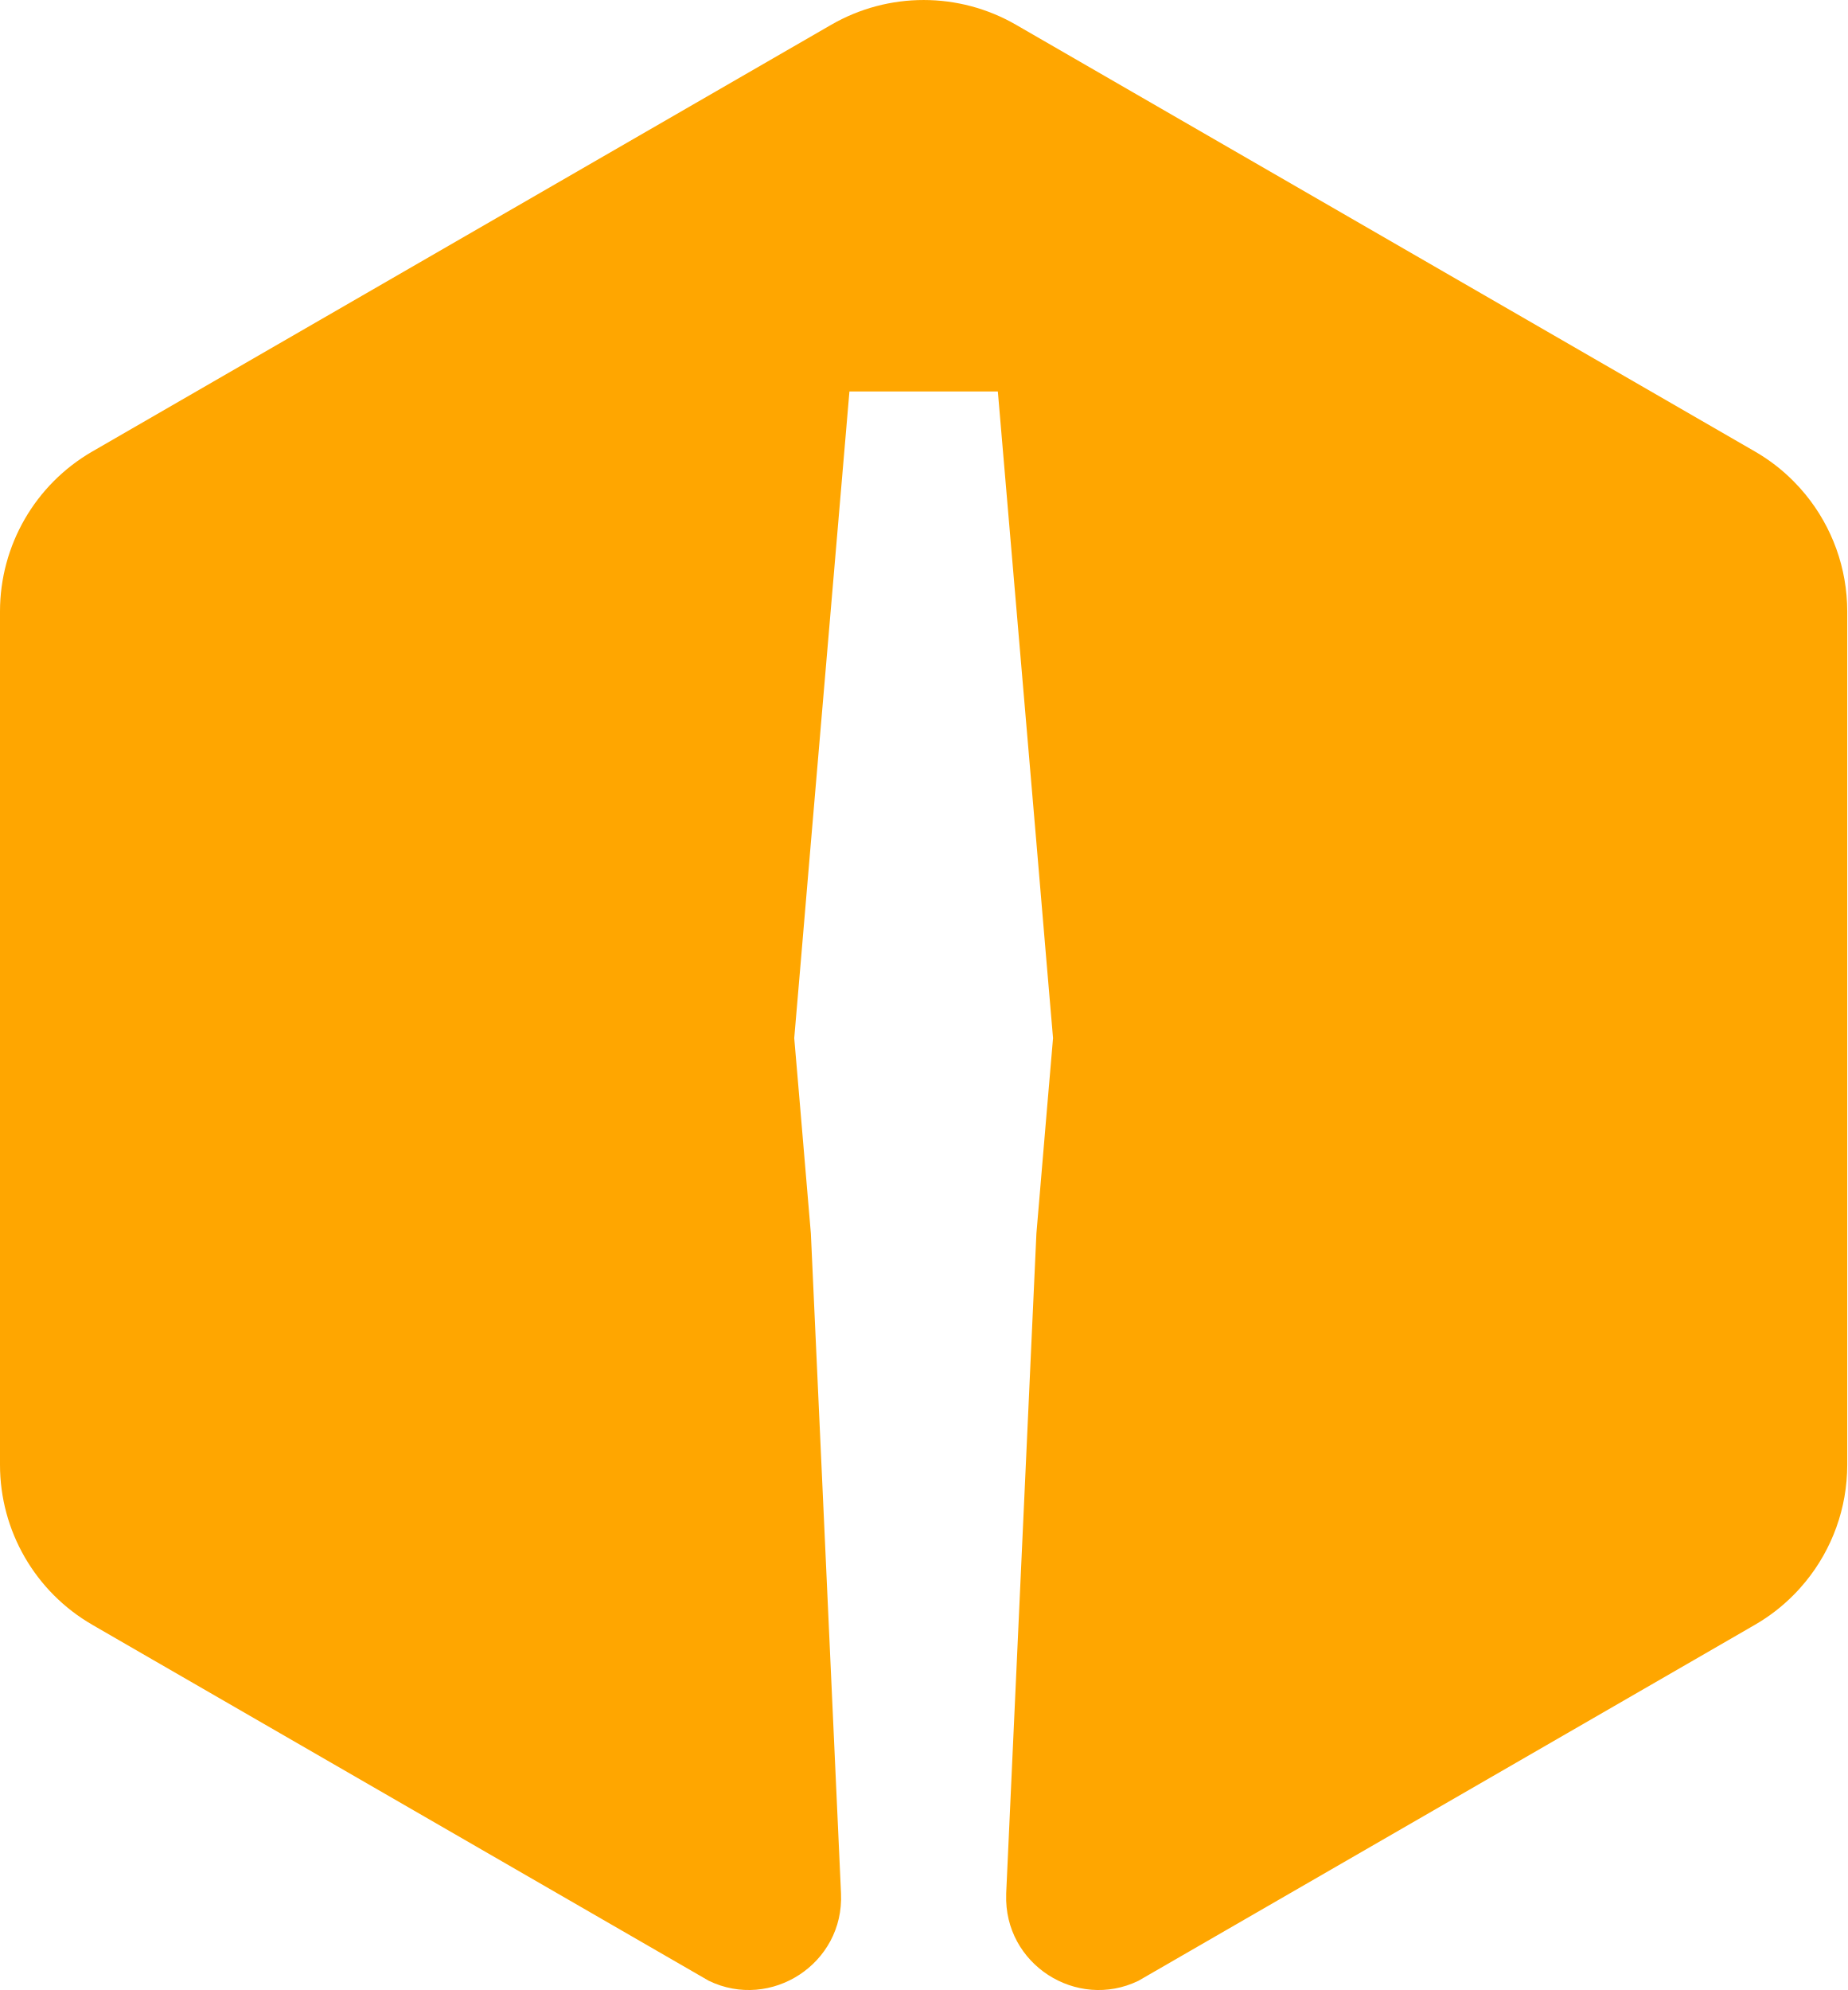
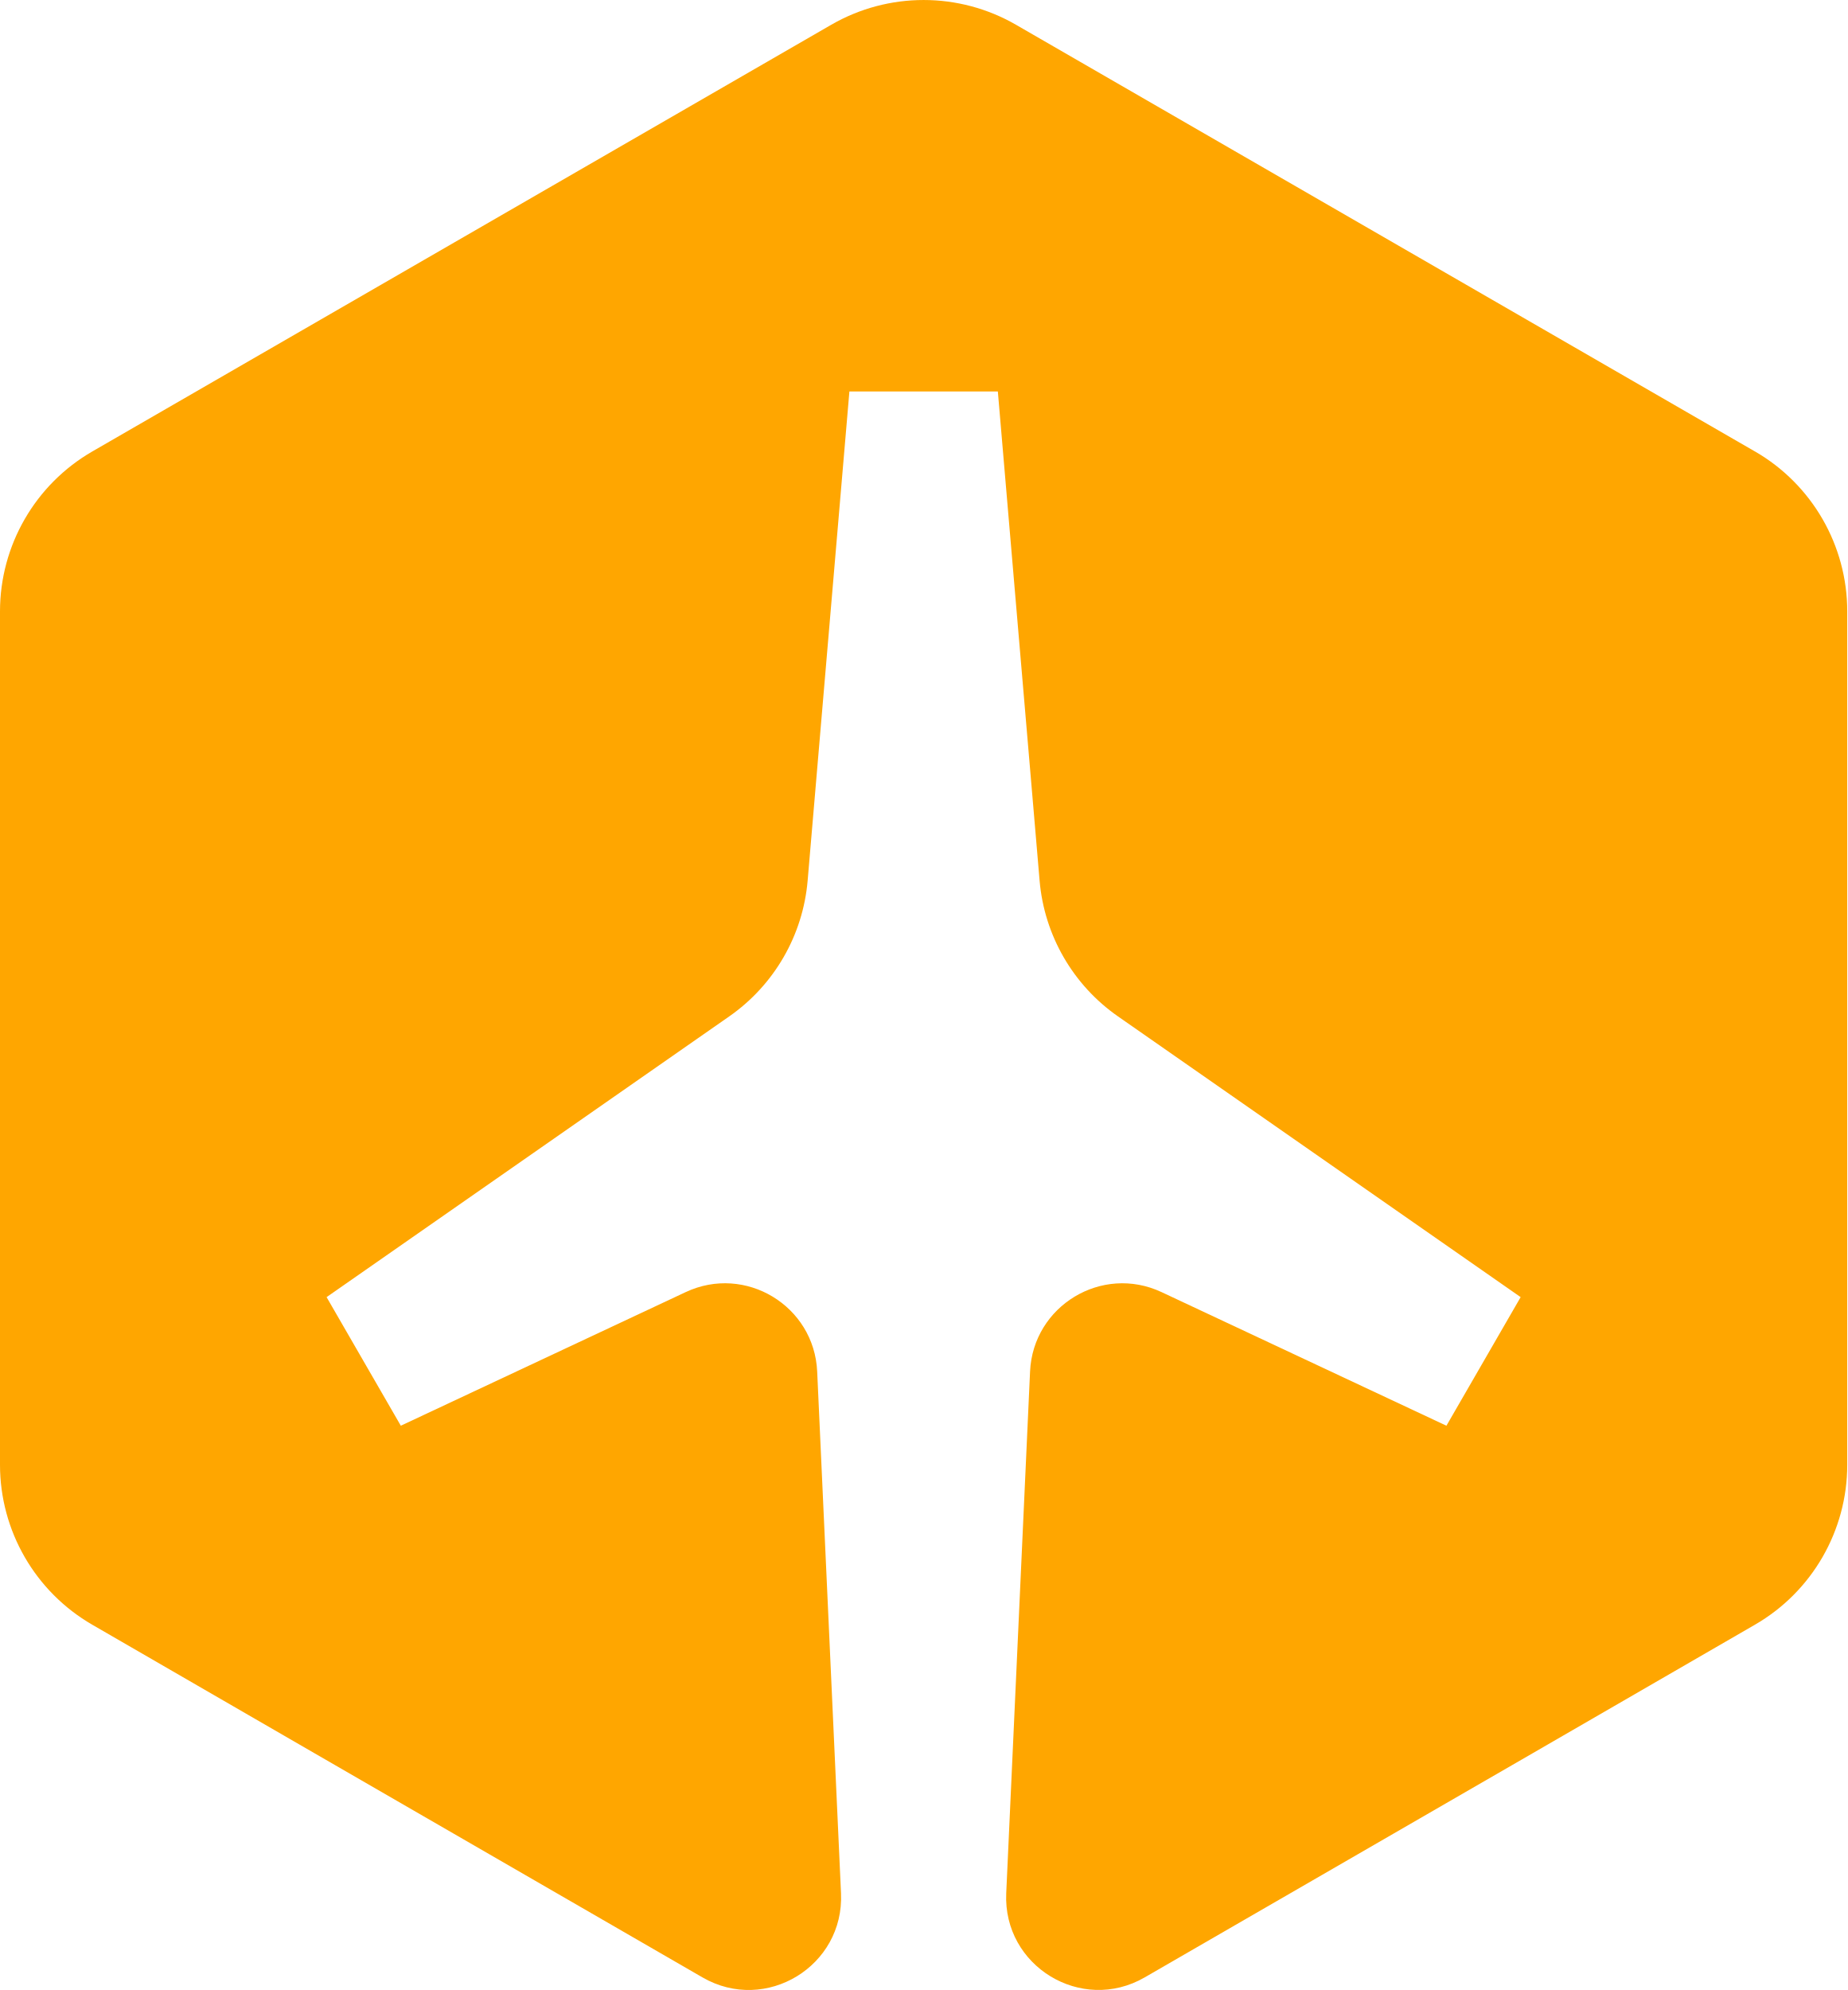
<svg xmlns="http://www.w3.org/2000/svg" id="Layer_2" data-name="Layer 2" viewBox="0 0 500 538.55">
  <defs>
    <style>
      .cls-1 {
        fill: #ffa600;
      }
    </style>
  </defs>
  <g id="Layer_1-2" data-name="Layer 1">
-     <path class="cls-1" d="M500,165.48v230.94c0,11.72-4.1,22.86-11.3,31.65-1.03,1.26-2.12,2.48-3.27,3.62-3.07,3.1-6.56,5.8-10.43,8.03l-1.28.74-.58.34-5.3,3.06-2.2,1.27-4.15,2.4-3.13,1.81-1.67.96-148.55,85.76c-16.7,8.09-36.45-4.47-35.79-23.4v-.29s8.18-178.57,8.18-178.57l2.85-33.59,1.65-19.27-1.65-19.27-2.85-33.59-10.44-122.14h-40.17l-10.44,122.14-2.85,33.58-1.65,19.28,1.65,19.28,2.85,33.58,3.69,80.62,4.47,97.95c.88,19.09-18.99,31.82-35.78,23.69l-148.55-85.76-1.67-.96-3.13-1.81-4.15-2.4-2.2-1.27-5.3-3.06-.58-.34-1.28-.74c-15.47-8.93-25-25.44-25-43.3v-230.94c0-17.87,9.53-34.37,25-43.3L225,6.7c15.48-8.93,34.53-8.93,50,0l200,115.48c3.87,2.23,7.36,4.93,10.43,8.02,1.15,1.15,2.24,2.36,3.27,3.62,7.2,8.8,11.3,19.93,11.3,31.66Z" />
+     <path class="cls-1" d="M475,122.17L275,6.7c-15.47-8.93-34.53-8.93-50,0L25,122.17C9.53,131.1,0,147.61,0,165.47v230.94c0,17.86,9.53,34.37,25,43.3,0,0,105.67,61.12,165.18,95.45,17.11,9.87,38.36-3.07,37.46-22.8l-6.45-141.19c-.81-17.8-19.45-29.06-35.59-21.49l-77.11,36.16-20.09-34.8,100.56-70.1,8.42-5.87c12.19-8.5,19.97-21.97,21.23-36.78l.87-10.21,10.43-122.14h40.18l10.43,122.14.87,10.22c1.26,14.81,9.04,28.29,21.24,36.78l8.41,5.86,100.56,70.1-20.09,34.8-77.11-36.16c-16.13-7.56-34.77,3.69-35.59,21.49l-6.45,141.18c-.9,19.73,20.35,32.67,37.46,22.8,59.51-34.34,165.18-95.45,165.18-95.45,15.47-8.93,25-25.44,25-43.3v-230.94c0-17.86-9.53-34.37-25-43.3Z" />
  </g>
</svg>
